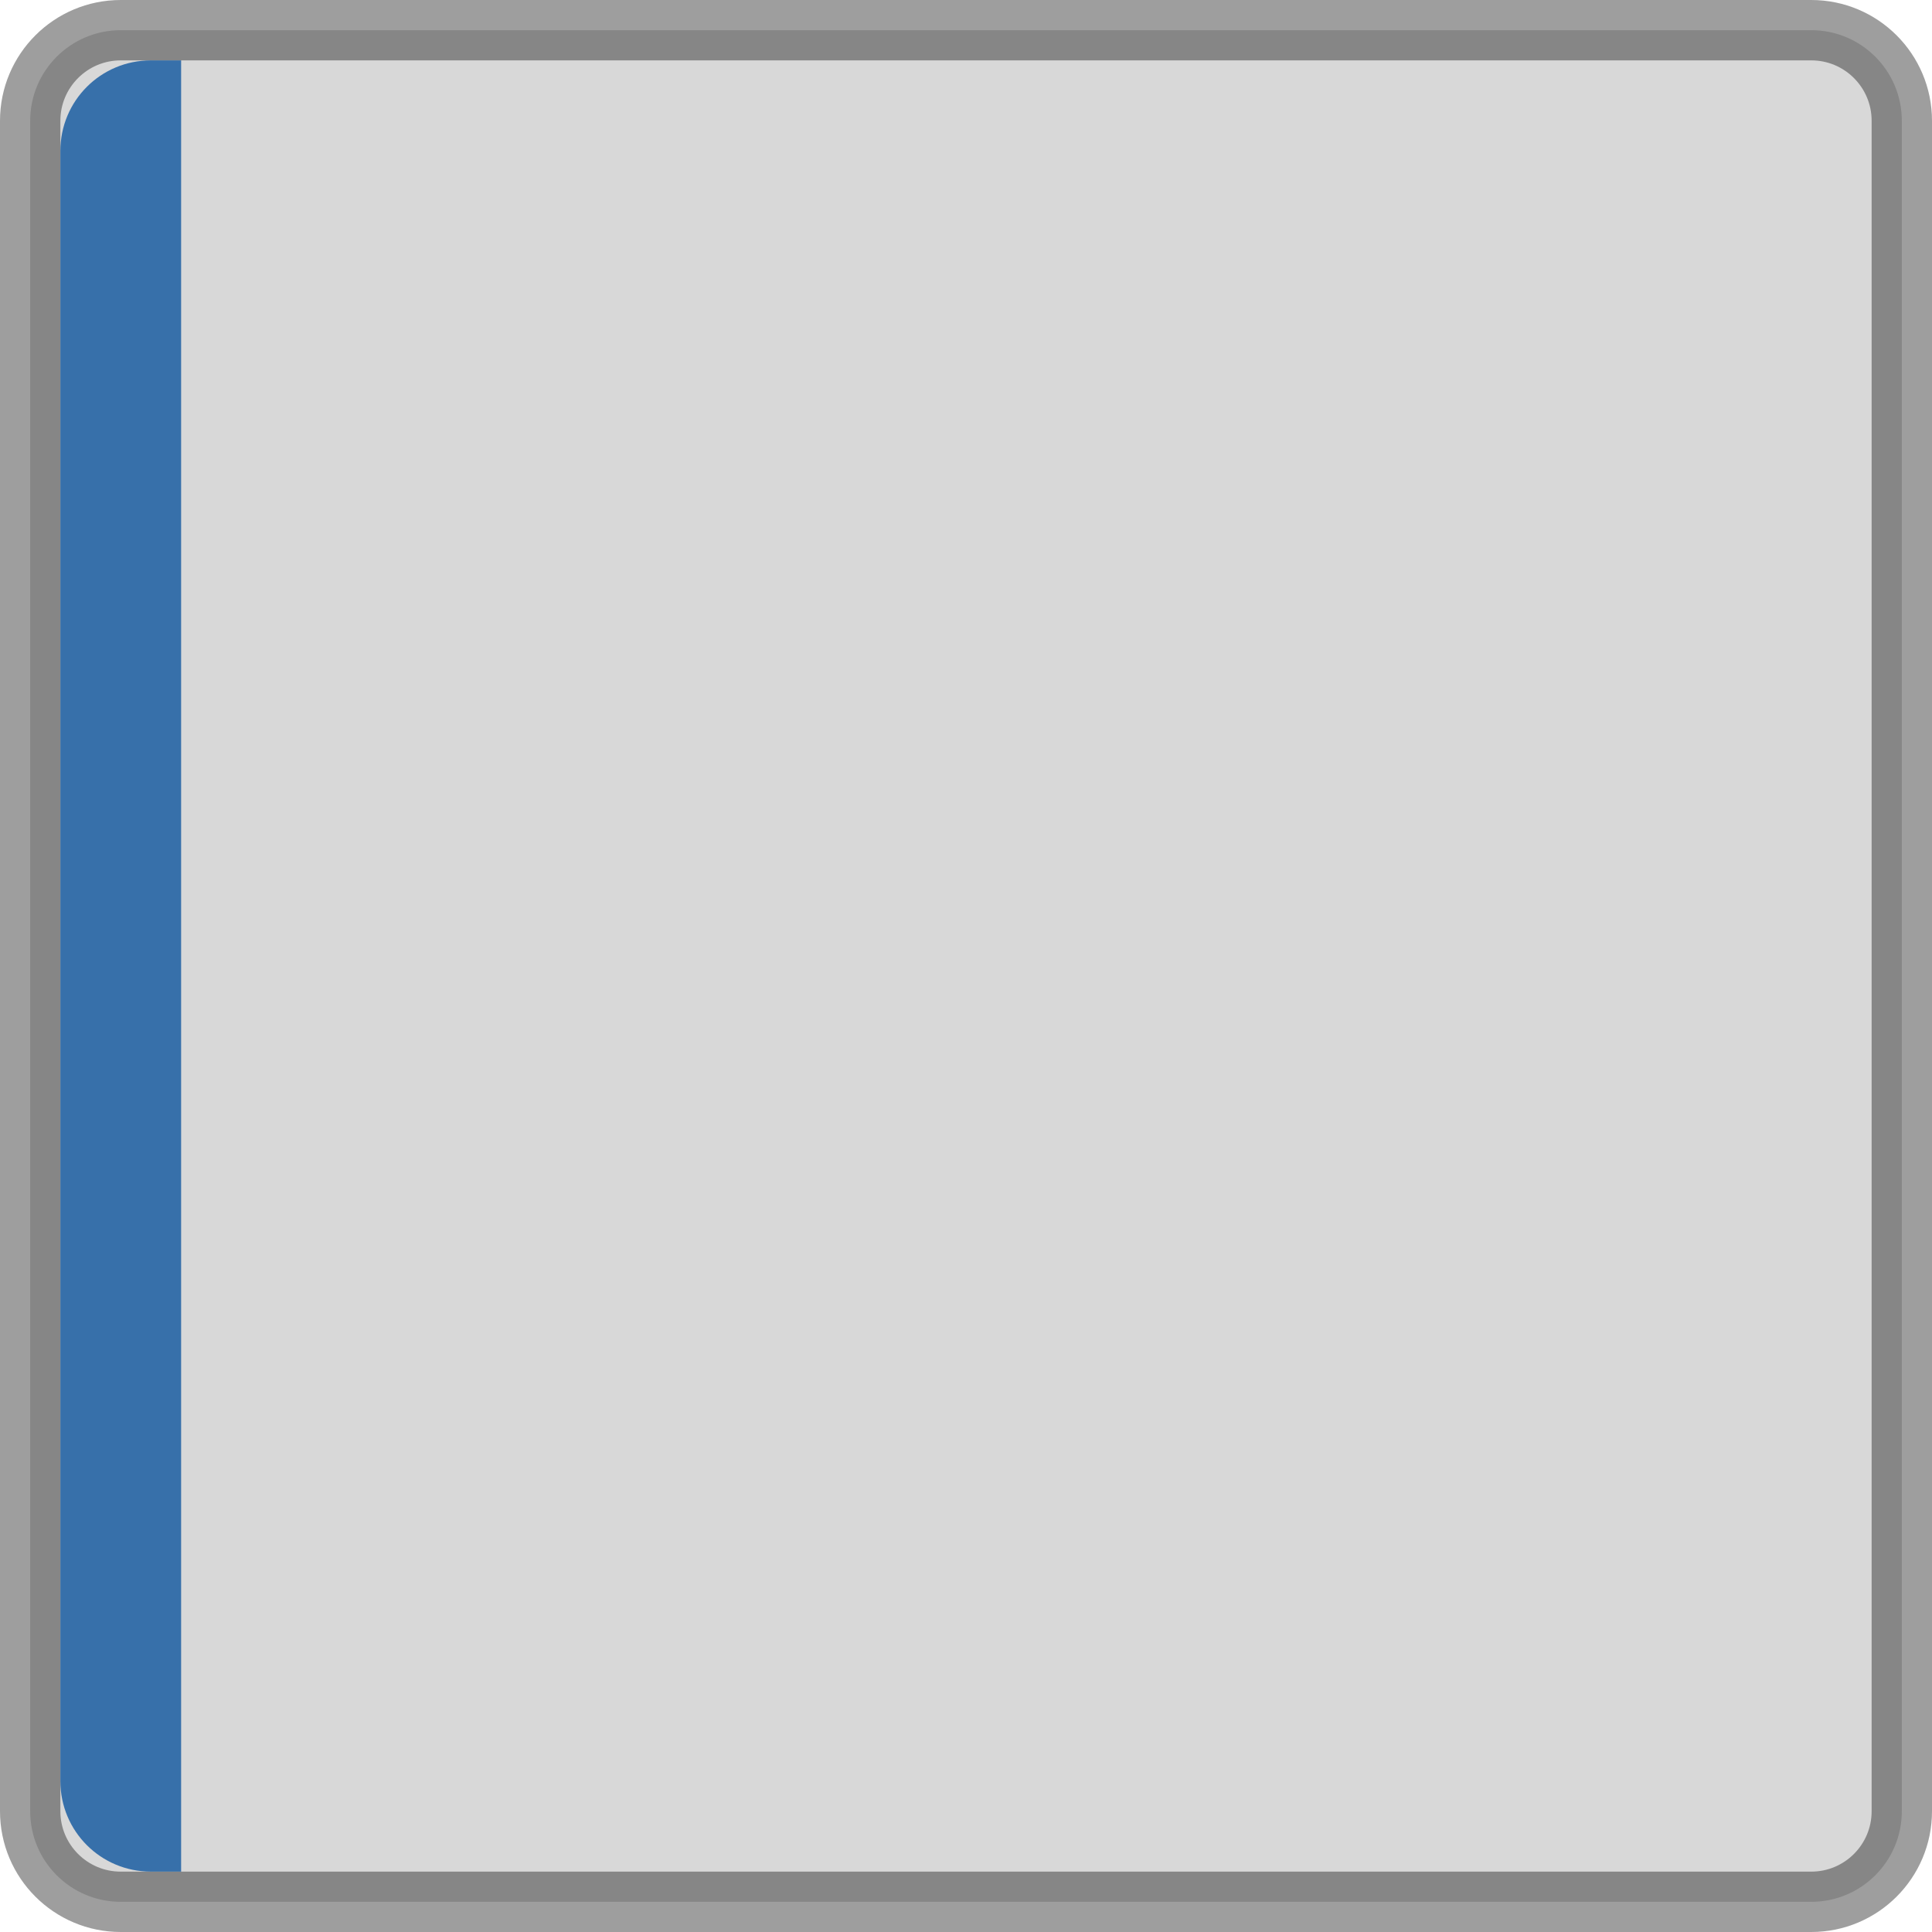
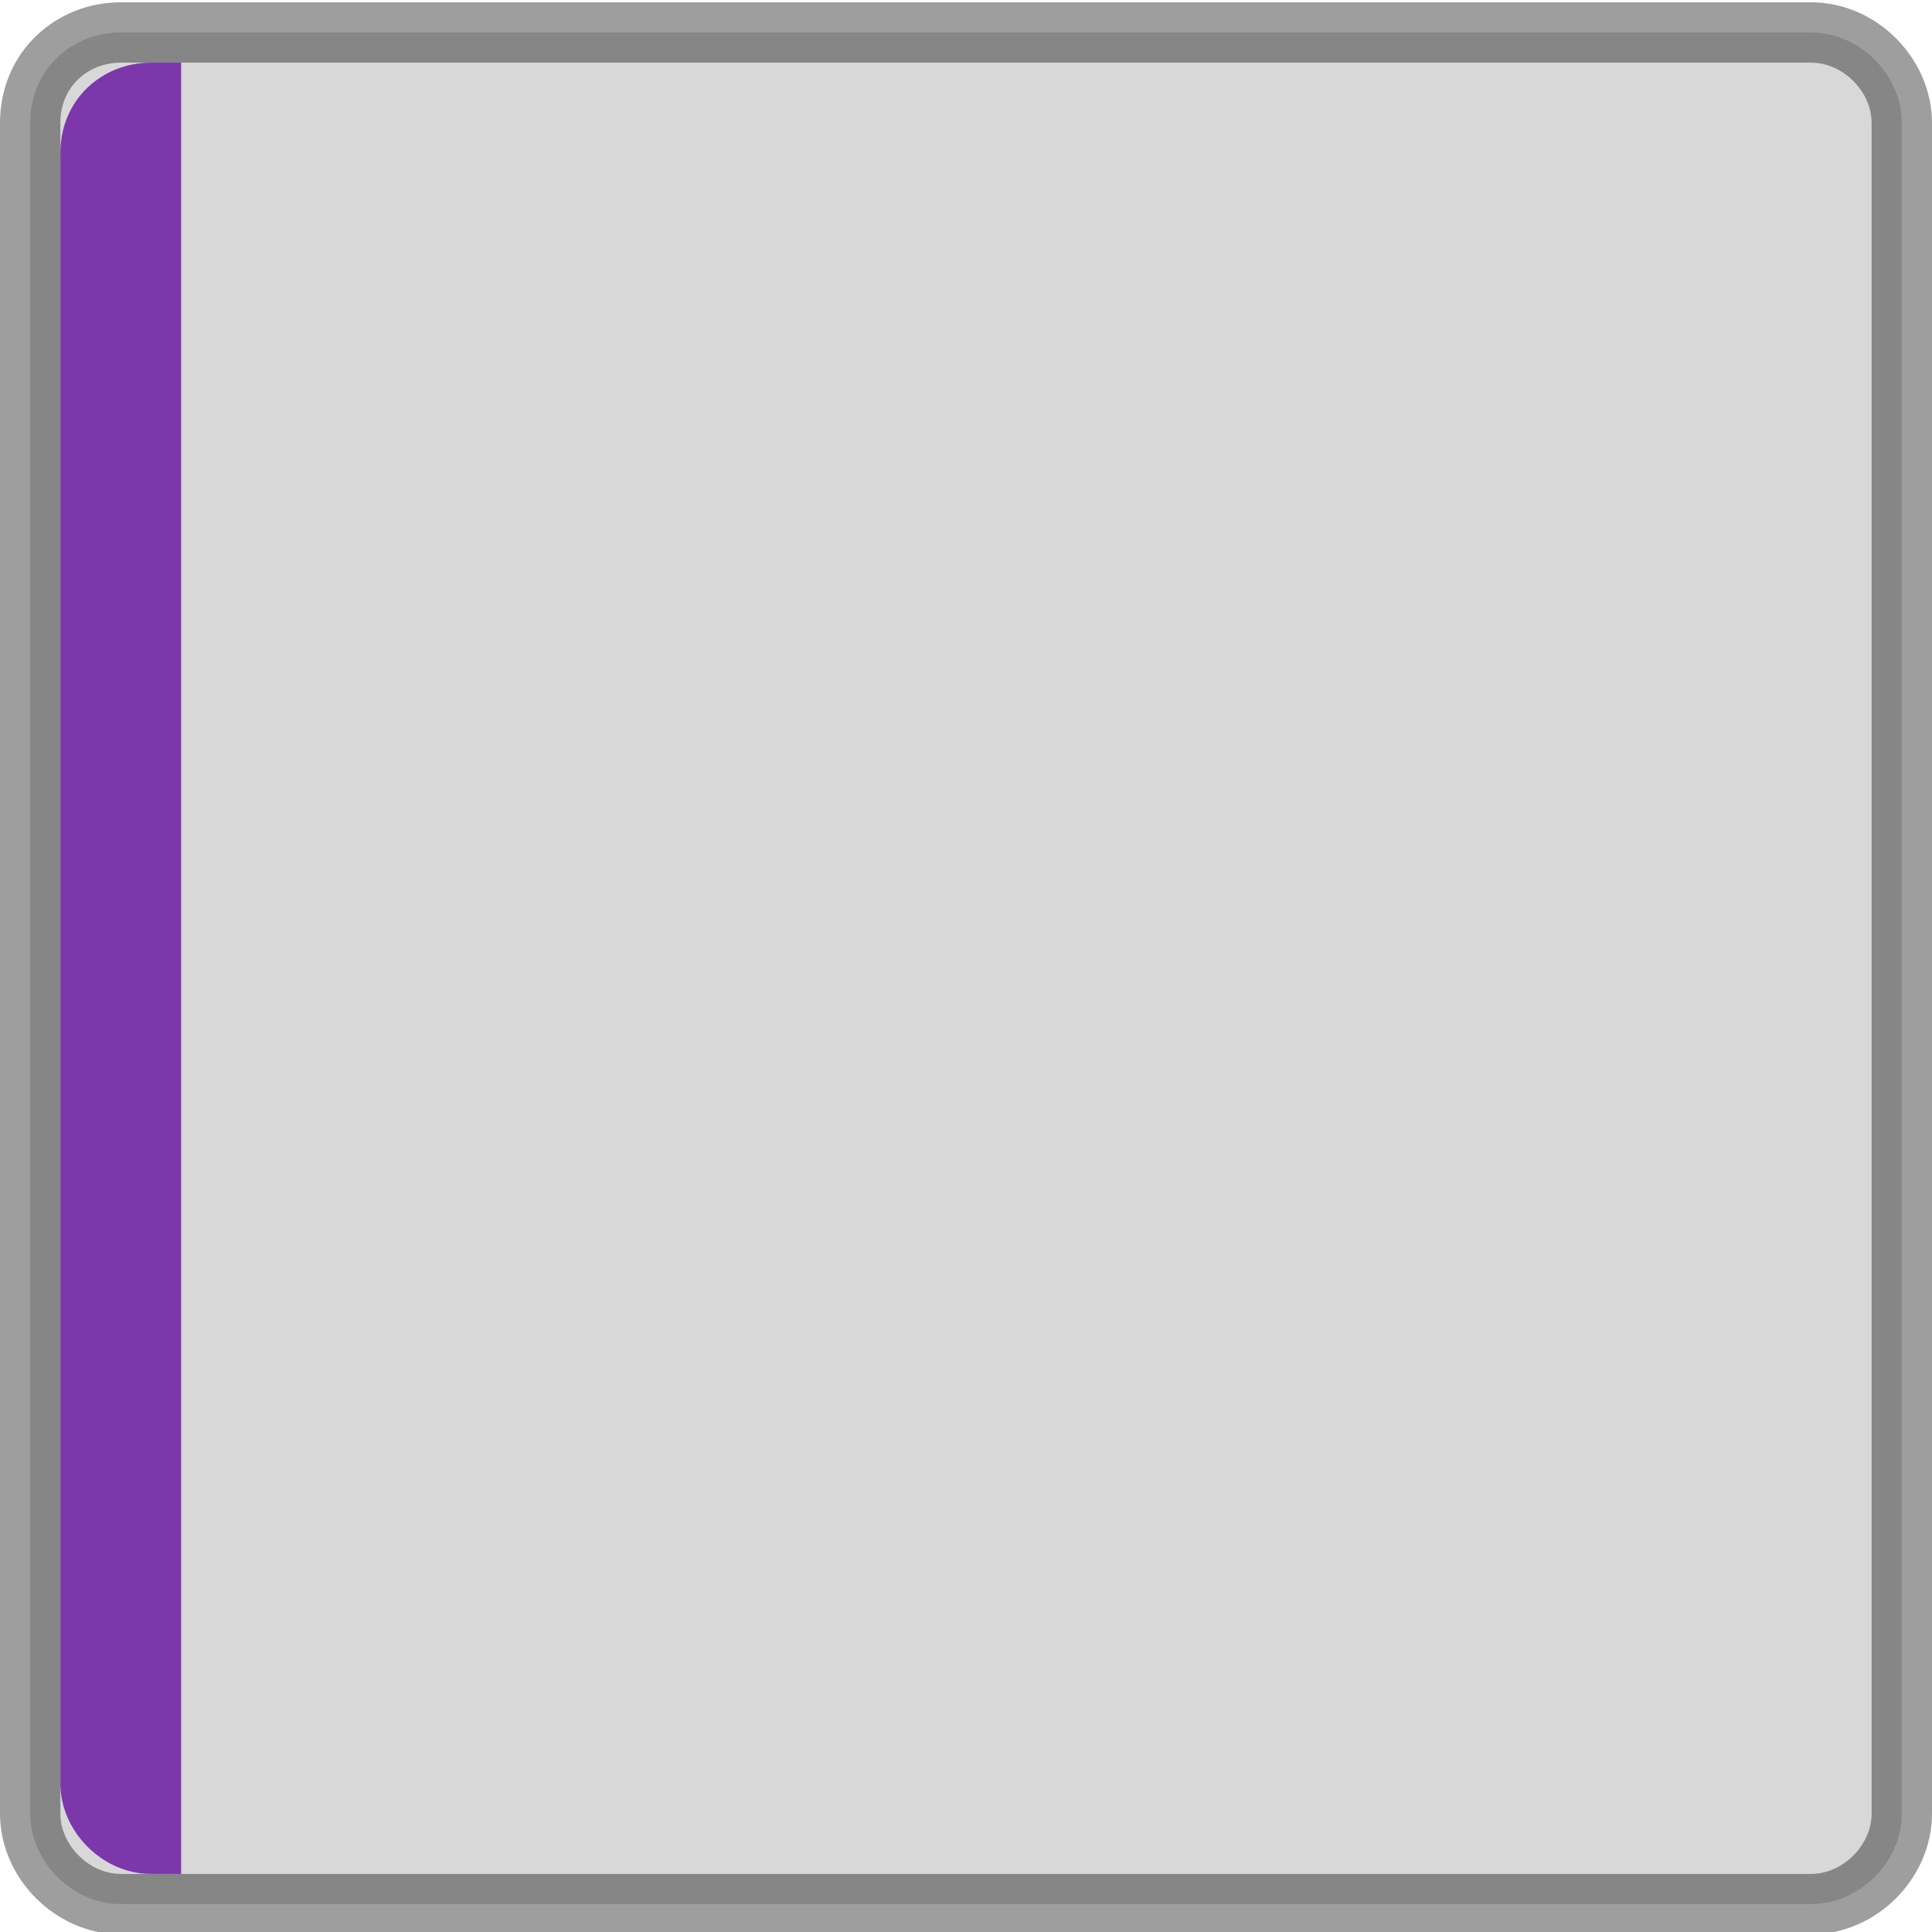
- <svg xmlns="http://www.w3.org/2000/svg" width="32" height="32" viewBox="0 0 32 32" id="svg6621" version="1.1">
-   <defs id="defs6623" />
+ <svg xmlns="http://www.w3.org/2000/svg" version="1.1" id="svg6621" x="0px" y="0px" viewBox="0 0 32 32" style="enable-background:new 0 0 32 32;" xml:space="preserve">
+   <style type="text/css">
+ 	.st0{fill-opacity:0.153;stroke:#000000;stroke-width:1;stroke-linecap:round;stroke-opacity:0.38;}
+ 	.st1{fill:#7C37AA;}
+ </style>
  <g id="layer1" transform="translate(0,-1020.362)">
-     <rect style="display:inline;opacity:1;fill:#000000;fill-opacity:0.153;stroke:#000000;stroke-width:1;stroke-linecap:round;stroke-linejoin:miter;stroke-miterlimit:4;stroke-dasharray:none;stroke-dashoffset:0;stroke-opacity:0.38" id="rect4160" width="31" height="31" x="0.5" y="1020.862" rx="1.5" ry="1.5" />
-     <path style="display:inline;opacity:1;fill:#3770aa;fill-opacity:1;stroke:none;stroke-width:1;stroke-linecap:round;stroke-linejoin:miter;stroke-miterlimit:4;stroke-dasharray:none;stroke-dashoffset:0;stroke-opacity:0.392" d="m 2.5,1021.362 0.5,0 0,30 -0.5,0 c -0.831,0 -1.5,-0.669 -1.5,-1.5 l 0,-27 c 0,-0.831 0.669,-1.5 1.5,-1.5 z" id="rect4162" />
+     <path id="rect4160" class="st0" d="M2,1020.9h28c0.8,0,1.5,0.7,1.5,1.5v28c0,0.8-0.7,1.5-1.5,1.5H2c-0.8,0-1.5-0.7-1.5-1.5v-28   C0.5,1021.5,1.2,1020.9,2,1020.9z" />
+     <path id="rect4162" class="st1" d="M2.5,1021.4H3v30H2.5   c-0.8,0-1.5-0.7-1.5-1.5v-27C1,1022,1.7,1021.4,2.5,1021.4z" />
  </g>
</svg>
